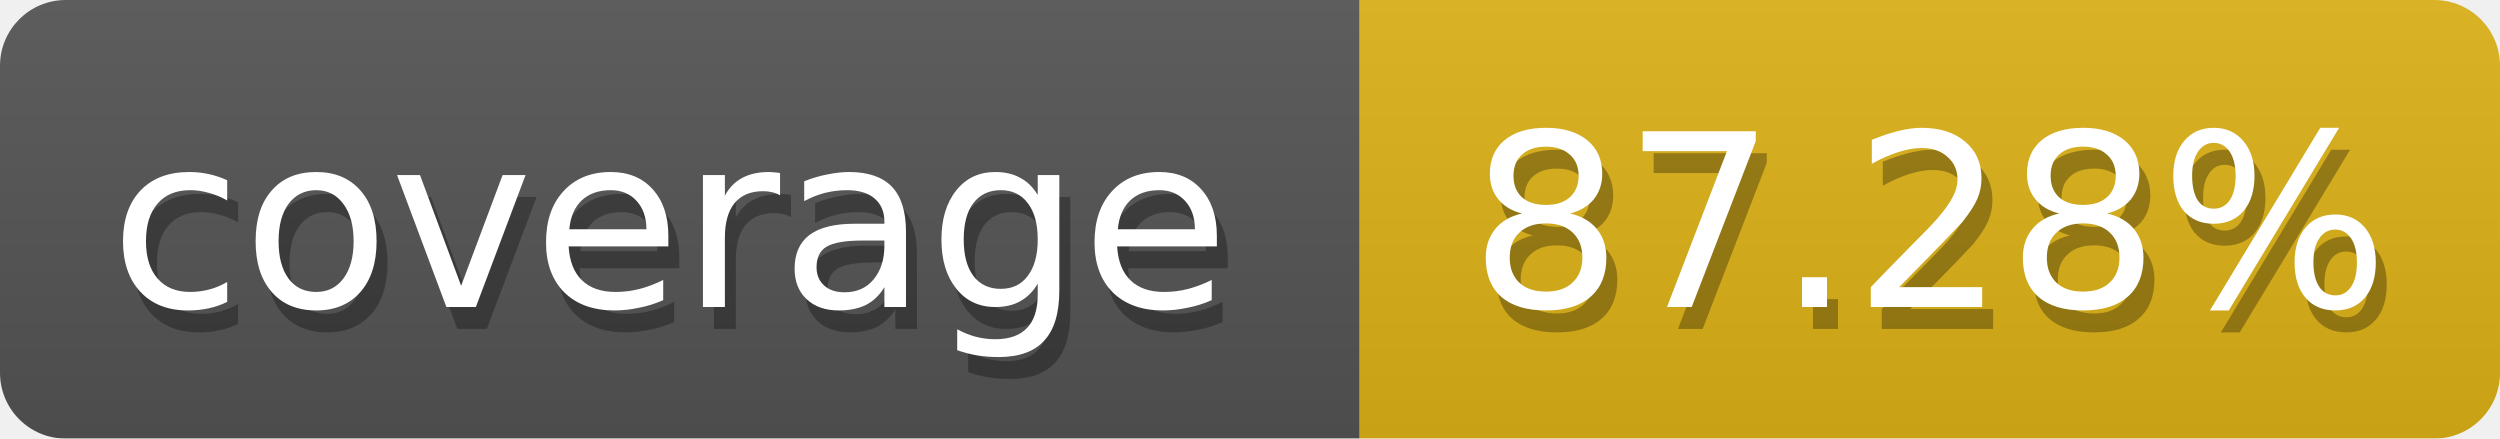
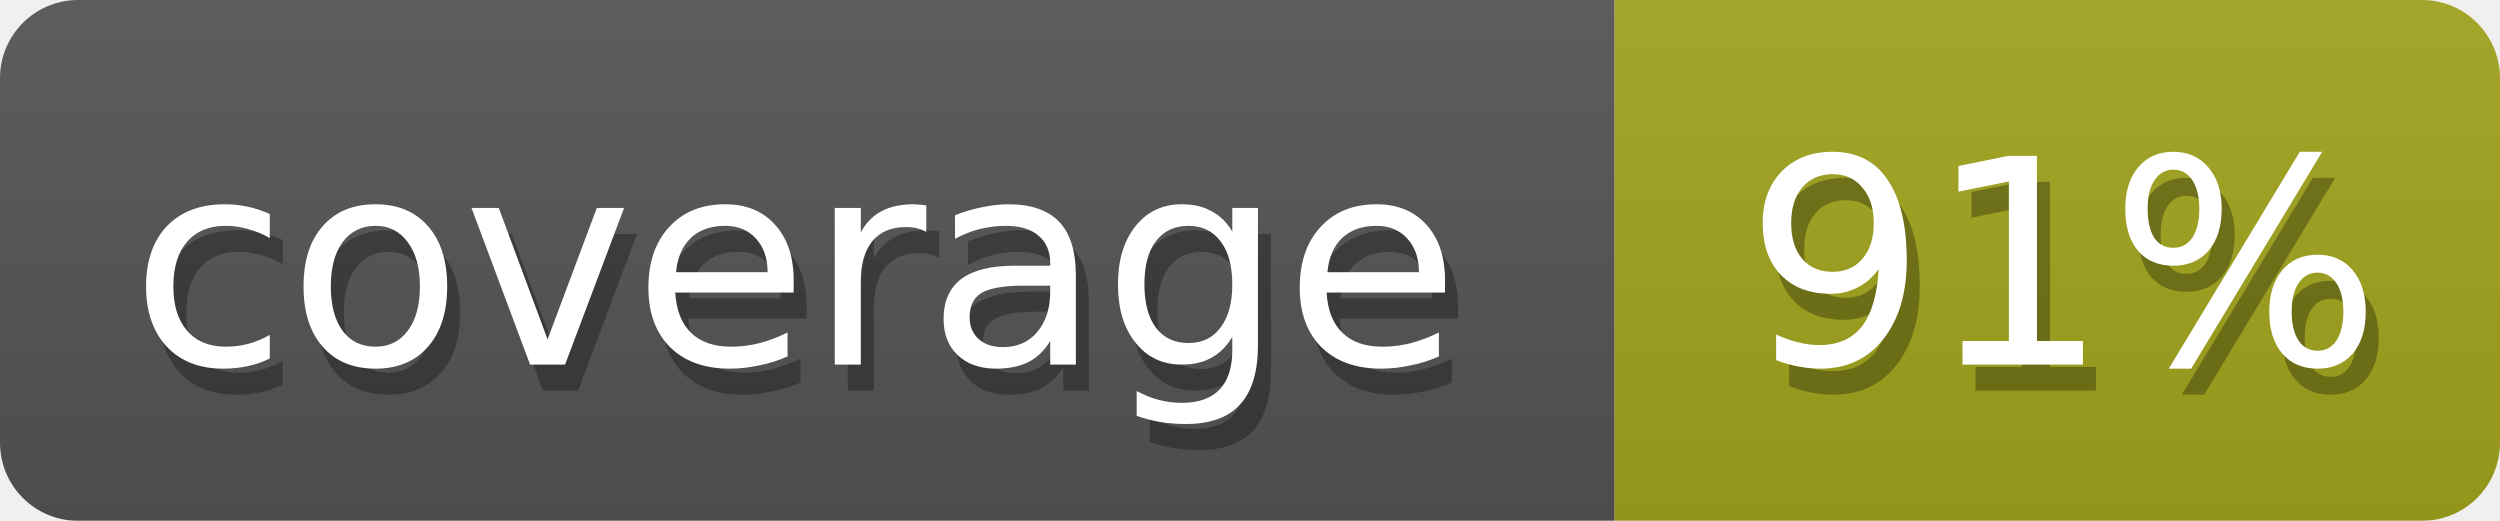
- <svg xmlns="http://www.w3.org/2000/svg" width="114" height="20">
+ <svg xmlns="http://www.w3.org/2000/svg" width="96" height="20">
  <defs>
    <linearGradient id="smooth" x2="0" y2="100%">
      <stop offset="0" stop-color="#aaa" stop-opacity=".1" />
      <stop offset="1" stop-opacity=".1" />
    </linearGradient>
    <style>text{font-size:11px;font-family:Verdana,DejaVu Sans,Geneva,sans-serif}text.shadow{fill:#010101;fill-opacity:.3}text.high{fill:#fff}</style>
    <mask id="round">
      <rect width="100%" height="100%" fill="#fff" rx="3" />
    </mask>
  </defs>
  <g id="bg" mask="url(#round)">
    <path fill="#555" d="M0 0h62v20H0z" />
-     <path fill="#dfb317" d="M62 0h52v20H62z" />
-     <path fill="url(#smooth)" d="M0 0h114v20H0z" />
+     <path fill="#a4a61d" d="M62 0h34v20H62z" />
+     <path fill="url(#smooth)" d="M0 0h96v20H0z" />
  </g>
  <g id="fg">
    <text x="5.5" y="15" class="shadow">coverage</text>
    <text x="5" y="14" class="high">coverage</text>
-     <text x="67.5" y="15" class="shadow">87.28%</text>
-     <text x="67" y="14" class="high">87.28%</text>
+     <text x="67.5" y="15" class="shadow">91%</text>
+     <text x="67" y="14" class="high">91%</text>
  </g>
</svg>
